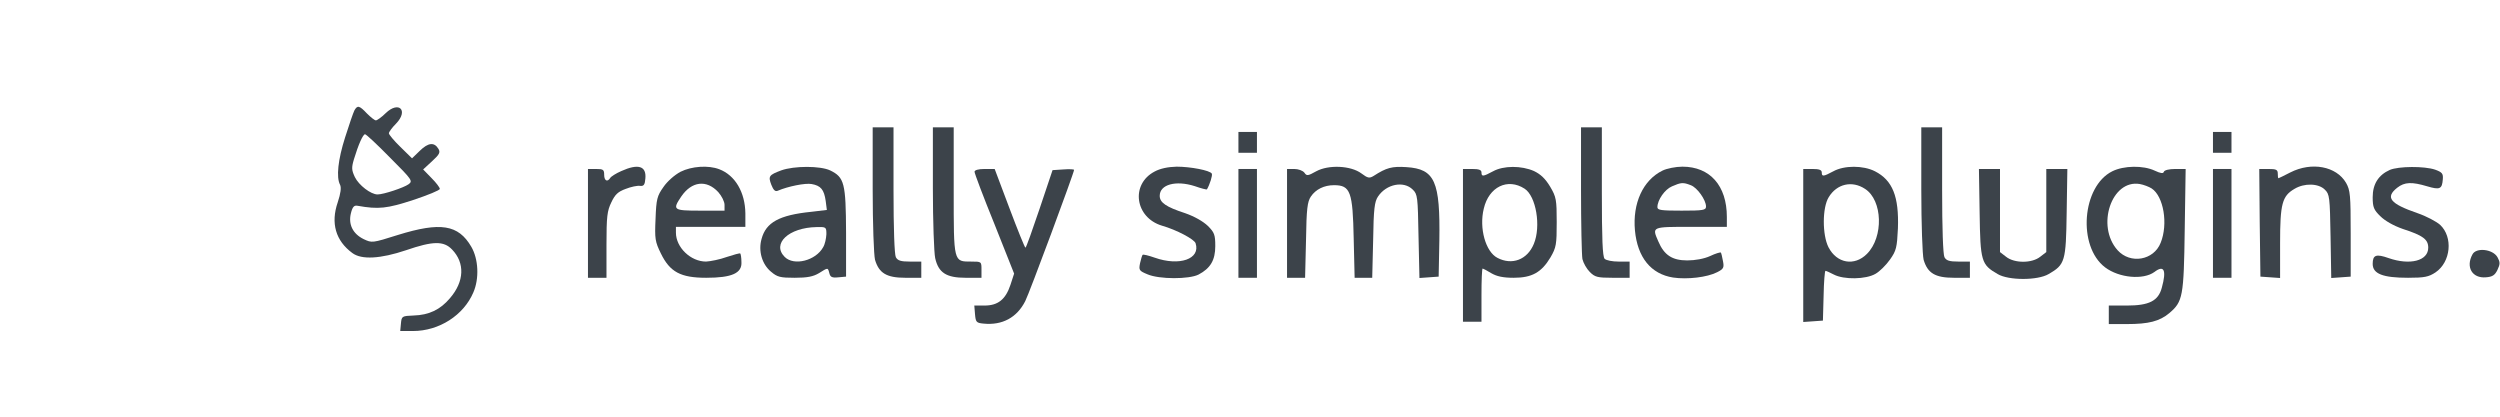
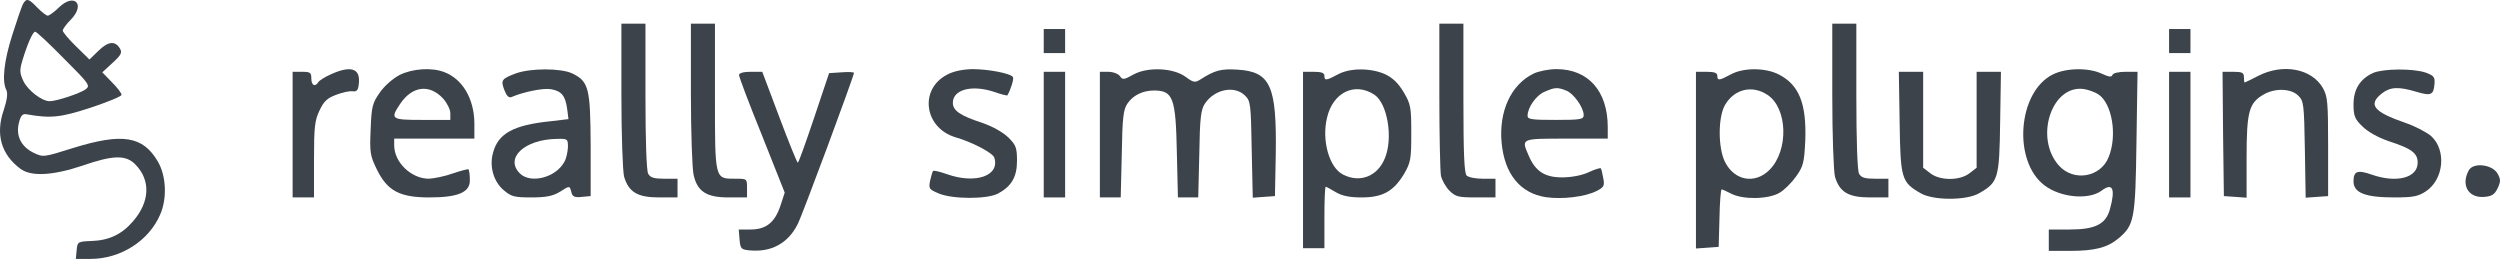
- <svg xmlns="http://www.w3.org/2000/svg" version="1.0" width="1080px" height="180px" viewBox="0 0 1080 180" preserveAspectRatio="xMidYMid meet">
+ <svg xmlns="http://www.w3.org/2000/svg" version="1.0" preserveAspectRatio="xMidYMid meet" viewBox="144.53 46.14 935.27 96.86">
  <g transform="translate(100,180) scale(0.1,-0.1)" fill="#3c434a" stroke="none">
    <path d="M531 1323 c-5 -10 -23 -62 -40 -116 -31 -97 -39 -173 -22 -205 6 -12 3 -37 -10 -76 -31 -90 -9 -166 63 -219 40 -30 122 -25 232 12 116 40 163 41 199 3 56 -58 53 -138 -9 -210 -42 -50 -91 -73 -157 -75 -51 -2 -52 -3 -55 -35 l-3 -32 55 0 c113 0 219 68 261 167 26 60 22 144 -9 197 -56 96 -133 108 -317 51 -111 -35 -112 -35 -148 -18 -47 23 -67 64 -55 112 7 28 14 35 29 32 90 -16 127 -12 240 25 63 21 115 42 115 48 0 6 -16 27 -36 47 l-36 37 38 35 c33 30 37 39 28 54 -18 30 -44 27 -80 -8 l-34 -33 -50 49 c-28 27 -50 54 -50 59 0 6 14 25 31 42 55 57 12 100 -45 45 -17 -17 -37 -31 -42 -31 -6 0 -23 14 -39 30 -33 35 -41 36 -54 13z m154 -204 c96 -96 99 -101 80 -115 -21 -15 -108 -44 -134 -44 -29 0 -81 40 -98 75 -14 30 -15 40 -4 77 19 63 39 108 48 108 5 0 53 -45 108 -101z" />
    <path d="M2770 983 c0 -153 5 -284 10 -305 17 -58 50 -78 131 -78 l69 0 0 35 0 35 -50 0 c-38 0 -52 4 -60 19 -6 12 -10 123 -10 290 l0 271 -45 0 -45 0 0 -267z" />
    <path d="M3030 988 c0 -145 5 -281 10 -303 14 -63 48 -85 131 -85 l69 0 0 35 c0 35 0 35 -44 35 -77 0 -76 -5 -76 306 l0 274 -45 0 -45 0 0 -262z" />
    <path d="M5830 981 c0 -148 3 -282 6 -300 4 -17 18 -42 32 -56 22 -22 33 -25 98 -25 l74 0 0 35 0 35 -48 0 c-26 0 -53 5 -60 12 -9 9 -12 87 -12 290 l0 278 -45 0 -45 0 0 -269z" />
    <path d="M7300 983 c0 -153 5 -284 10 -305 17 -58 50 -78 131 -78 l69 0 0 35 0 35 -50 0 c-38 0 -52 4 -60 19 -6 12 -10 123 -10 290 l0 271 -45 0 -45 0 0 -267z" />
    <path d="M4350 1185 l0 -45 40 0 40 0 0 45 0 45 -40 0 -40 0 0 -45z" />
    <path d="M8560 1185 l0 -45 40 0 40 0 0 45 0 45 -40 0 -40 0 0 -45z" />
    <path d="M1684 1061 c-23 -10 -45 -24 -48 -30 -12 -19 -26 -12 -26 14 0 22 -4 25 -35 25 l-35 0 0 -235 0 -235 40 0 40 0 0 142 c0 123 3 147 21 184 16 34 29 46 62 58 23 9 51 15 62 13 16 -2 21 5 23 32 5 54 -31 65 -104 32z" />
    <path d="M1940 1058 c-26 -14 -57 -41 -74 -66 -27 -38 -31 -52 -34 -137 -4 -87 -2 -99 23 -150 39 -80 85 -105 196 -105 111 0 155 20 152 68 0 19 -3 35 -5 37 -2 2 -28 -5 -58 -15 -30 -11 -71 -19 -90 -20 -66 0 -130 61 -130 125 l0 25 150 0 150 0 0 58 c-1 91 -44 165 -113 191 -47 18 -119 13 -167 -11z m163 -88 c15 -17 27 -41 27 -55 l0 -25 -105 0 c-117 0 -121 3 -82 61 45 66 109 74 160 19z" />
    <path d="M2375 1064 c-53 -20 -57 -25 -43 -62 9 -23 17 -31 28 -26 44 19 119 34 146 29 40 -7 54 -24 61 -73 l5 -39 -67 -8 c-139 -14 -196 -46 -215 -117 -15 -52 2 -110 41 -142 27 -23 40 -26 102 -26 54 0 80 5 105 20 40 25 38 25 45 -1 4 -16 12 -20 39 -17 l33 3 0 190 c-1 214 -7 239 -69 269 -43 20 -155 20 -211 0z m195 -276 c-1 -18 -6 -43 -14 -56 -32 -58 -126 -82 -166 -42 -57 57 17 127 138 129 41 1 42 0 42 -31z" />
    <path d="M3988 1059 c-105 -55 -85 -199 32 -234 63 -18 140 -59 145 -76 22 -68 -70 -100 -177 -62 -26 9 -49 15 -52 12 -2 -2 -7 -18 -11 -36 -6 -30 -4 -33 32 -48 51 -22 180 -22 221 -1 51 27 72 62 72 123 0 49 -4 59 -32 87 -21 20 -58 41 -98 55 -83 27 -110 46 -110 75 0 49 69 68 151 42 28 -10 52 -16 53 -14 12 20 25 61 21 68 -8 14 -92 30 -152 30 -38 -1 -71 -8 -95 -21z" />
    <path d="M4686 1060 c-36 -20 -41 -21 -51 -6 -7 9 -26 16 -44 16 l-31 0 0 -235 0 -235 39 0 39 0 4 163 c2 135 6 166 21 188 21 31 57 49 100 49 71 0 81 -28 85 -232 l4 -168 38 0 38 0 4 163 c2 134 6 166 21 188 36 54 111 69 150 30 21 -20 22 -32 25 -202 l4 -180 41 3 42 3 3 155 c4 257 -19 310 -142 318 -63 4 -86 -2 -142 -38 -18 -11 -25 -10 -53 11 -46 34 -142 38 -195 9z" />
    <path d="M5450 1060 c-43 -23 -50 -24 -50 -5 0 11 -11 15 -40 15 l-40 0 0 -330 0 -330 40 0 40 0 0 115 c0 63 2 115 5 115 2 0 19 -9 37 -20 24 -14 51 -20 97 -20 79 0 120 23 159 88 25 43 27 56 27 152 0 97 -2 109 -28 153 -21 35 -41 54 -70 68 -54 24 -132 24 -177 -1z m136 -75 c50 -32 72 -163 40 -239 -28 -68 -94 -93 -157 -60 -51 26 -80 128 -59 213 22 94 103 133 176 86z" />
    <path d="M6182 1063 c-84 -41 -130 -141 -119 -259 11 -116 69 -188 165 -203 61 -9 147 1 190 23 28 14 31 20 25 49 -3 17 -7 34 -9 36 -2 2 -23 -4 -46 -15 -26 -12 -65 -19 -99 -19 -65 0 -100 23 -125 82 -28 64 -30 63 141 63 l155 0 0 43 c0 135 -73 217 -192 217 -29 0 -68 -8 -86 -17z m122 -63 c28 -10 66 -64 66 -92 0 -16 -12 -18 -105 -18 -88 0 -105 2 -105 15 0 31 32 77 63 90 39 17 48 18 81 5z" />
    <path d="M6920 1060 c-43 -23 -50 -24 -50 -5 0 11 -11 15 -40 15 l-40 0 0 -331 0 -330 43 3 42 3 3 108 c1 59 5 107 8 107 3 0 19 -7 36 -16 44 -23 139 -21 180 3 18 10 46 38 63 62 27 38 30 52 34 134 5 138 -23 208 -99 247 -51 26 -133 26 -180 0z m137 -76 c76 -49 81 -208 8 -281 -54 -54 -130 -41 -166 29 -27 53 -27 171 1 216 35 58 101 73 157 36z" />
    <path d="M8125 1060 c-131 -65 -151 -324 -31 -415 61 -46 165 -55 213 -20 42 32 53 8 32 -68 -15 -57 -55 -77 -151 -77 l-78 0 0 -40 0 -40 78 0 c94 0 141 12 183 47 59 50 63 71 67 361 l4 262 -45 0 c-26 0 -47 -5 -49 -12 -3 -9 -14 -7 -40 5 -49 23 -133 22 -183 -3z m170 -74 c52 -34 72 -154 39 -235 -30 -76 -131 -93 -186 -32 -94 105 -26 307 96 286 17 -3 40 -12 51 -19z" />
    <path d="M8894 1055 c-27 -14 -50 -25 -51 -25 -2 0 -3 9 -3 20 0 17 -7 20 -40 20 l-40 0 2 -232 3 -233 43 -3 42 -3 0 151 c0 170 9 203 62 234 43 26 104 24 131 -3 21 -20 22 -32 25 -202 l3 -180 42 3 42 3 0 185 c0 168 -2 188 -20 220 -42 72 -149 92 -241 45z" />
    <path d="M9324 1066 c-49 -22 -74 -61 -74 -118 0 -43 5 -55 33 -82 20 -20 57 -41 97 -55 87 -28 110 -45 110 -81 0 -57 -79 -77 -171 -45 -54 19 -69 14 -69 -25 0 -43 44 -60 153 -60 71 0 89 4 118 23 67 45 77 153 20 206 -16 14 -59 37 -97 50 -119 41 -141 68 -88 110 32 25 63 26 130 6 54 -16 64 -12 67 31 2 24 -3 30 -33 41 -47 16 -158 15 -196 -1z" />
    <path d="M3210 1058 c0 -7 38 -108 86 -226 l85 -214 -16 -49 c-21 -63 -54 -89 -112 -89 l-44 0 3 -37 c3 -35 6 -38 37 -41 81 -8 144 26 180 97 17 32 211 555 211 567 0 3 -21 4 -47 2 l-46 -3 -56 -167 c-31 -92 -58 -168 -61 -168 -3 0 -34 77 -69 170 l-64 170 -44 0 c-27 0 -43 -5 -43 -12z" />
    <path d="M4350 835 l0 -235 40 0 40 0 0 235 0 235 -40 0 -40 0 0 -235z" />
    <path d="M7552 881 c3 -211 7 -224 78 -265 47 -28 173 -28 220 0 71 41 75 54 78 265 l3 189 -45 0 -46 0 0 -179 0 -180 -26 -20 c-36 -29 -112 -29 -148 0 l-26 20 0 180 0 179 -46 0 -45 0 3 -189z" />
    <path d="M8560 835 l0 -235 40 0 40 0 0 235 0 235 -40 0 -40 0 0 -235z" />
    <path d="M9681 701 c-30 -55 -1 -104 58 -99 28 2 39 9 50 32 12 26 12 33 0 55 -20 35 -92 43 -108 12z" />
  </g>
</svg>
